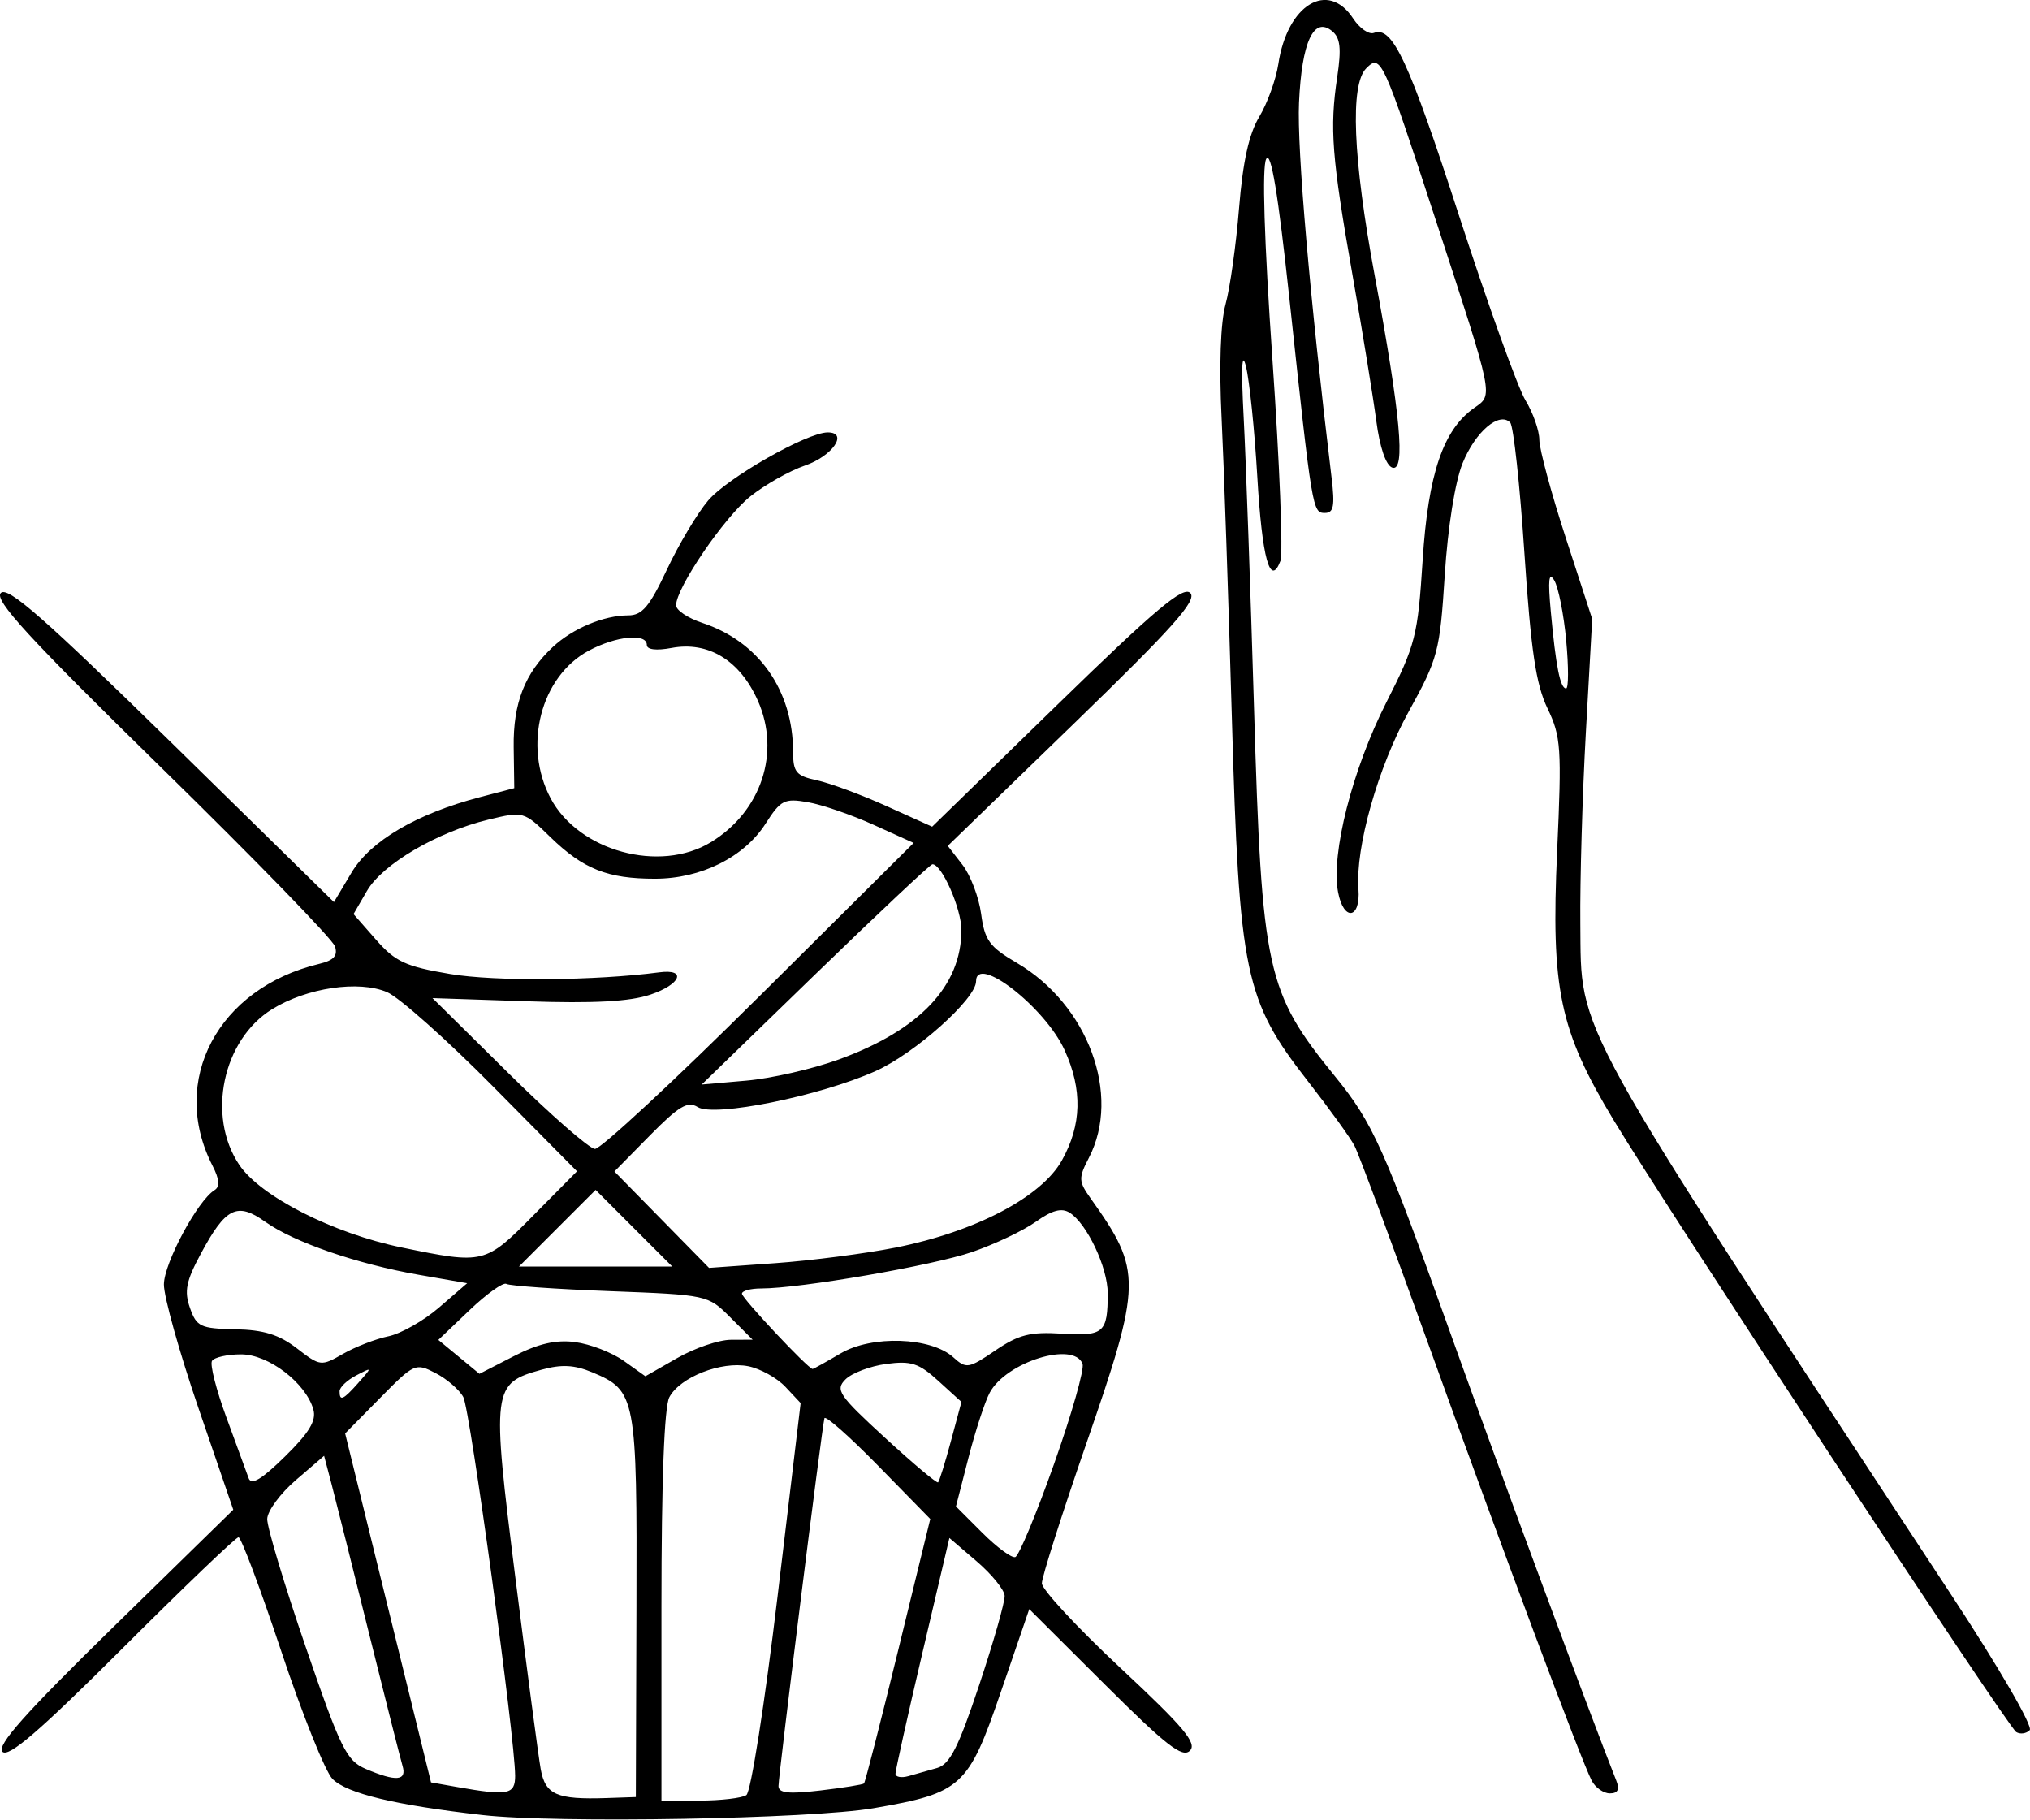
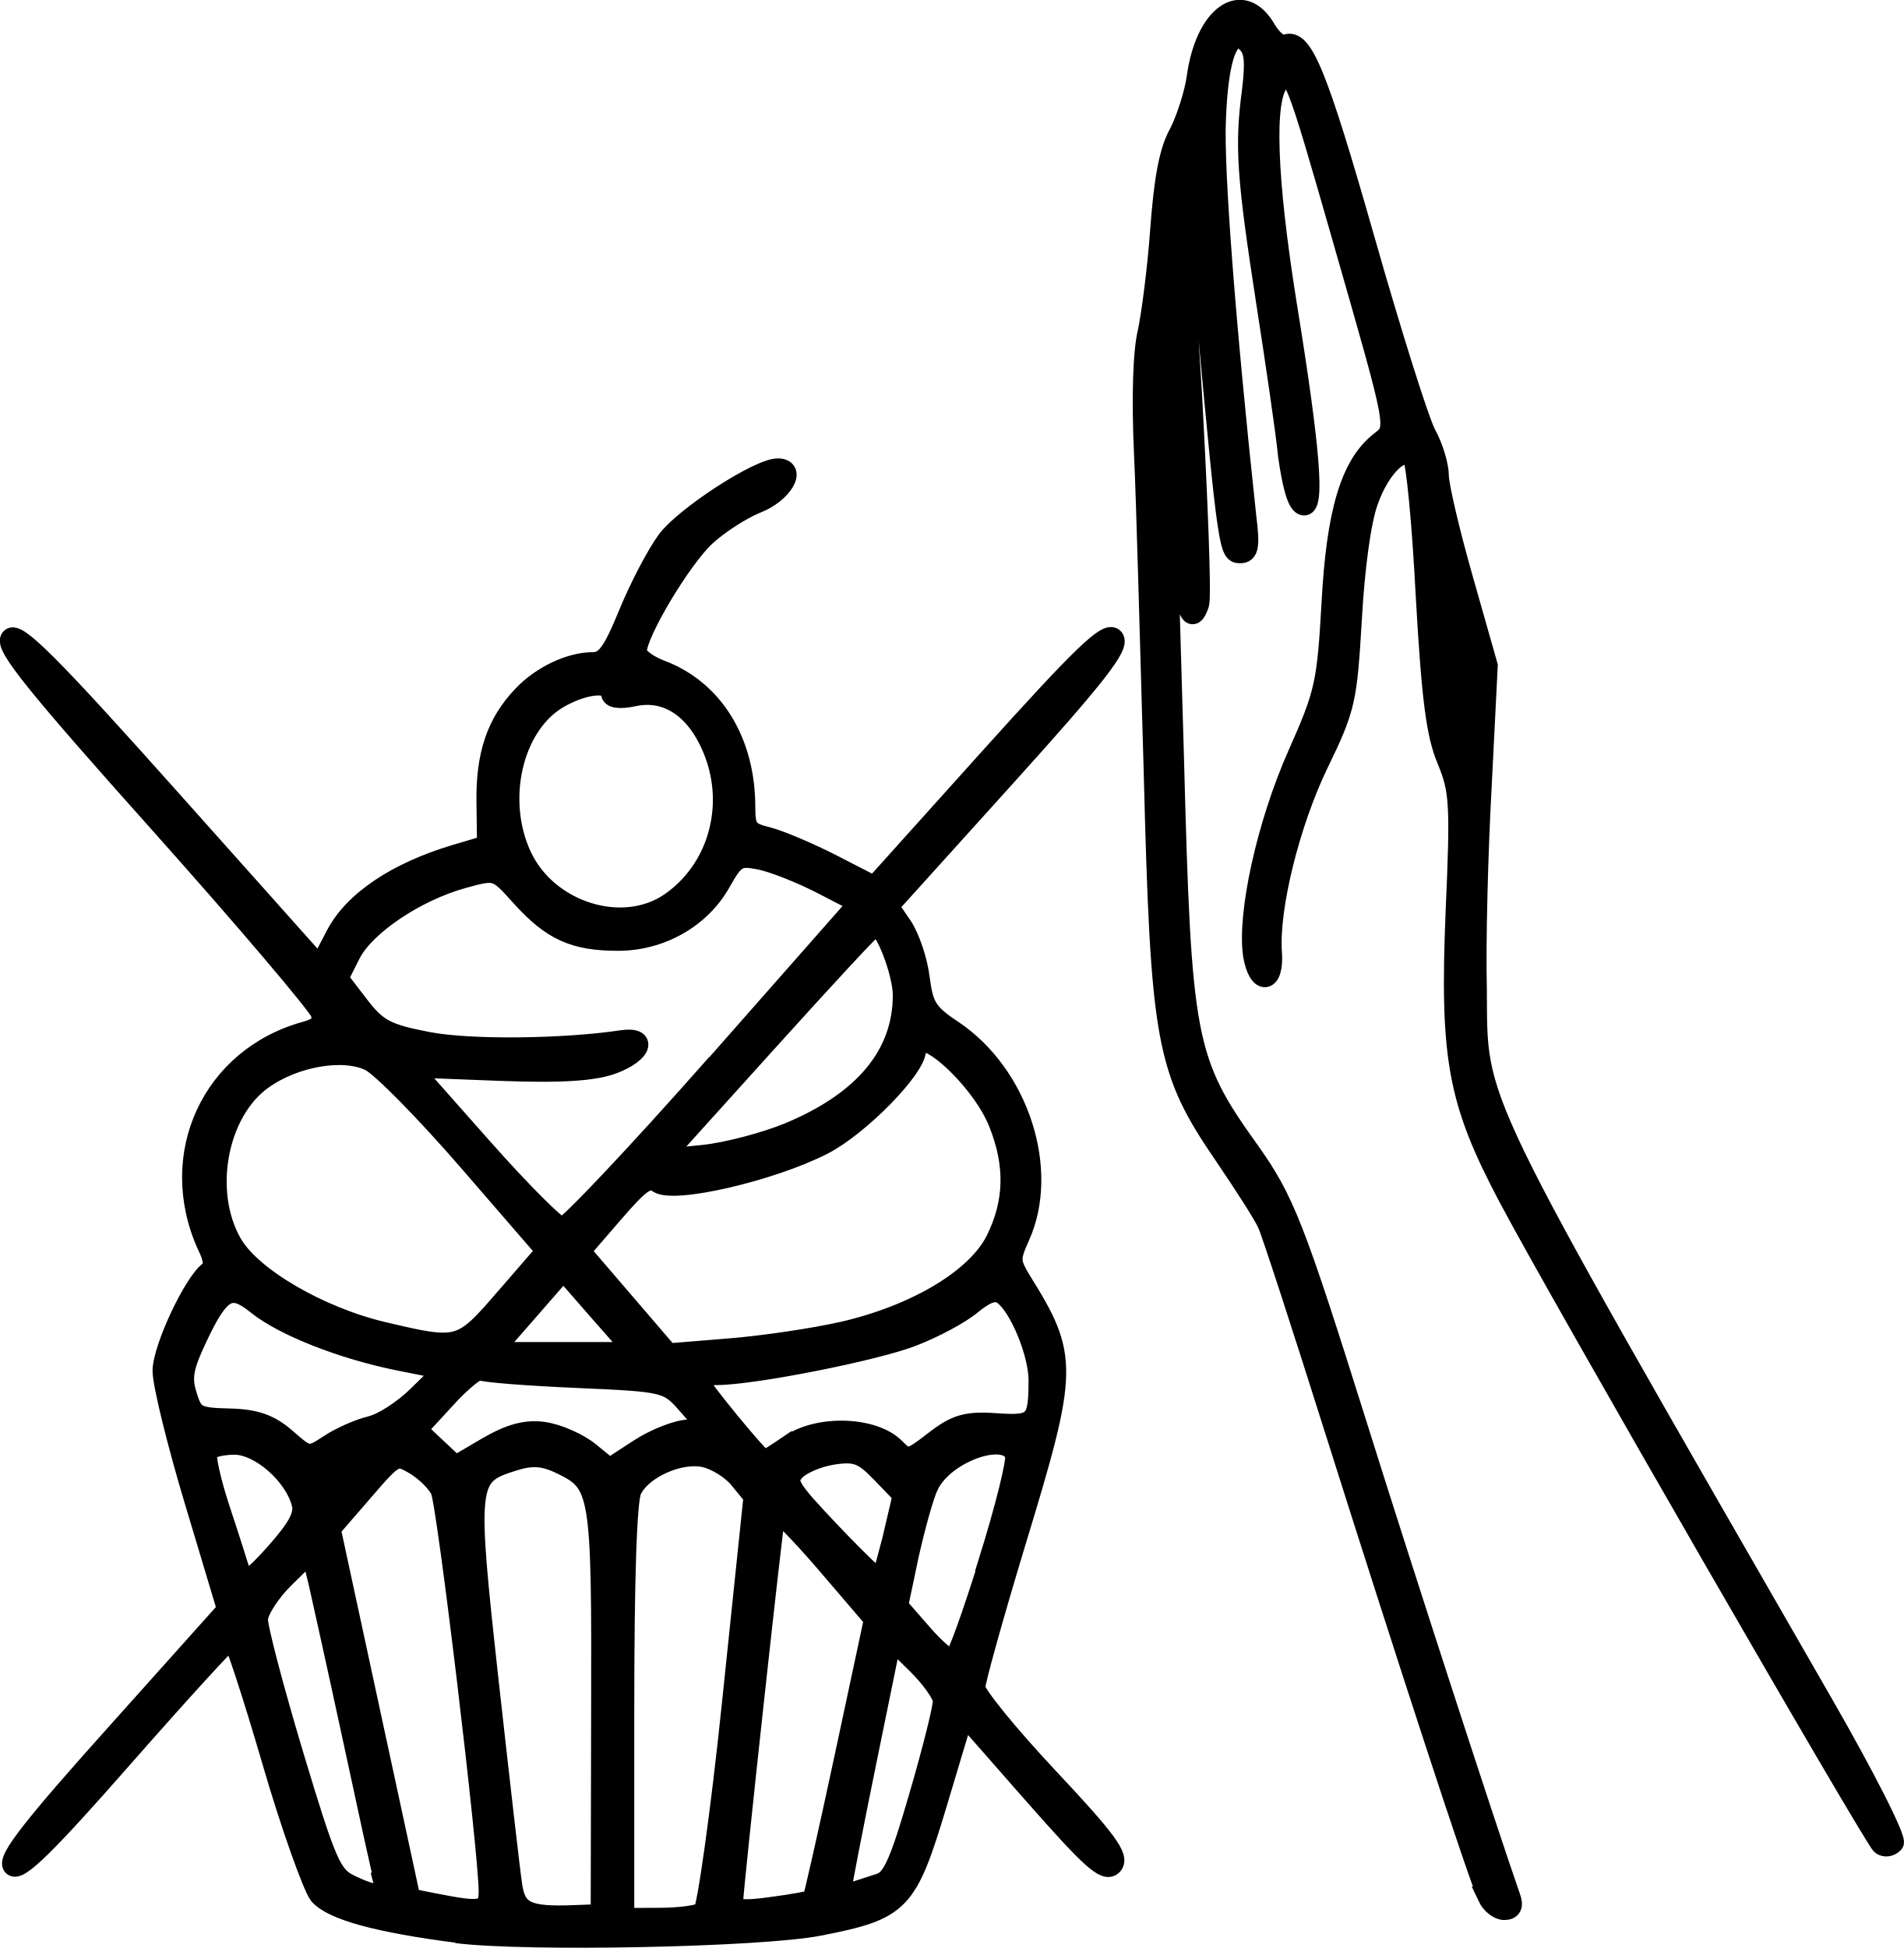
- <svg xmlns="http://www.w3.org/2000/svg" width="73.418mm" height="65.791mm" viewBox="0 0 73.418 65.791" version="1.1" id="svg1" xml:space="preserve">
+ <svg xmlns="http://www.w3.org/2000/svg" width="12.931mm" height="13.229mm" viewBox="0 0 12.931 13.229" version="1.1" id="svg1" xml:space="preserve">
  <defs id="defs1" />
-   <g id="layer1" transform="translate(-50.15651,-128.3702)">
-     <path style="fill:#000000" d="m 67.611,194.003 c -3.157,-0.359 -4.903,-0.778 -5.428,-1.304 -0.26,-0.26 -1.093,-2.333 -1.85,-4.607 -0.758,-2.274 -1.456,-4.134 -1.551,-4.134 -0.095,0 -1.988,1.812 -4.206,4.027 -2.989,2.984 -4.11,3.95 -4.331,3.729 -0.221,-0.221 0.821,-1.392 4.025,-4.525 l 4.323,-4.227 -1.257,-3.669 c -0.691,-2.018 -1.255,-4.033 -1.252,-4.477 0.004,-0.77 1.217,-3.03 1.83,-3.409 0.204,-0.126 0.182,-0.389 -0.075,-0.891 -1.571,-3.075 0.197,-6.412 3.862,-7.292 0.53,-0.127 0.679,-0.293 0.57,-0.633 -0.081,-0.253 -2.905,-3.158 -6.275,-6.456 -4.804,-4.702 -6.058,-6.066 -5.81,-6.322 0.248,-0.256 1.577,0.91 6.182,5.425 l 5.866,5.752 0.636,-1.066 c 0.685,-1.149 2.354,-2.129 4.645,-2.729 l 1.241,-0.325 -0.021,-1.479 c -0.023,-1.592 0.404,-2.685 1.416,-3.627 0.721,-0.671 1.846,-1.142 2.729,-1.142 0.5,0 0.768,-0.317 1.396,-1.654 0.427,-0.91 1.098,-2.034 1.491,-2.498 0.696,-0.823 3.577,-2.463 4.327,-2.463 0.758,0 0.171,0.856 -0.822,1.196 -0.564,0.193 -1.456,0.698 -1.984,1.121 -0.944,0.757 -2.68,3.305 -2.68,3.935 0,0.177 0.427,0.463 0.949,0.635 2.038,0.673 3.279,2.437 3.283,4.668 0.001,0.732 0.111,0.863 0.861,1.024 0.473,0.102 1.604,0.521 2.514,0.931 l 1.654,0.746 4.509,-4.391 c 3.576,-3.483 4.575,-4.322 4.828,-4.058 0.253,0.263 -0.628,1.251 -4.226,4.738 l -4.546,4.405 0.53,0.684 c 0.292,0.376 0.596,1.178 0.677,1.781 0.127,0.949 0.3,1.186 1.284,1.763 2.581,1.513 3.791,4.775 2.614,7.05 -0.383,0.74 -0.377,0.852 0.066,1.475 1.868,2.624 1.86,3.026 -0.181,8.921 -0.873,2.522 -1.587,4.768 -1.587,4.992 0,0.224 1.28,1.603 2.844,3.063 2.293,2.142 2.779,2.721 2.509,2.991 -0.27,0.27 -0.865,-0.194 -3.072,-2.393 l -2.737,-2.728 -1.029,3.001 c -1.175,3.429 -1.414,3.647 -4.601,4.198 -2.257,0.391 -11.465,0.552 -14.141,0.248 z m 5.564,-7.531 c 0.024,-7.594 -0.018,-7.819 -1.594,-8.477 -0.651,-0.272 -1.113,-0.296 -1.834,-0.097 -1.792,0.495 -1.814,0.667 -0.952,7.516 0.421,3.347 0.834,6.465 0.917,6.928 0.167,0.927 0.577,1.107 2.383,1.046 l 1.058,-0.036 z m 3.975,6.809 c 0.163,-0.108 0.664,-3.303 1.128,-7.185 l 0.835,-6.99 -0.551,-0.587 c -0.303,-0.323 -0.908,-0.658 -1.343,-0.745 -0.971,-0.194 -2.465,0.391 -2.854,1.118 -0.184,0.344 -0.286,3.034 -0.286,7.563 v 7.029 l 1.389,-0.004 c 0.764,-0.002 1.521,-0.091 1.682,-0.198 z m -8.363,-0.706 c 0,-1.339 -1.628,-13.225 -1.874,-13.686 -0.142,-0.265 -0.593,-0.655 -1.002,-0.867 -0.728,-0.376 -0.772,-0.356 -2.008,0.899 l -1.264,1.283 1.553,6.309 1.553,6.309 0.926,0.164 c 1.867,0.33 2.117,0.282 2.117,-0.41 z m 12.618,0.284 c 0.043,-0.043 0.599,-2.212 1.237,-4.82 l 1.159,-4.742 -1.883,-1.923 c -1.036,-1.058 -1.911,-1.832 -1.944,-1.72 -0.087,0.29 -1.662,12.894 -1.662,13.301 0,0.254 0.37,0.294 1.508,0.16 0.829,-0.098 1.543,-0.212 1.586,-0.255 z m -16.69,-0.633 c -0.076,-0.255 -0.626,-2.428 -1.222,-4.829 -0.596,-2.401 -1.203,-4.82 -1.349,-5.375 l -0.266,-1.009 -1.021,0.877 c -0.562,0.482 -1.028,1.115 -1.036,1.406 -0.008,0.291 0.616,2.37 1.388,4.619 1.265,3.689 1.479,4.122 2.175,4.42 1.098,0.468 1.494,0.436 1.331,-0.11 z m 19.334,0.075 c 0.459,-0.131 0.771,-0.747 1.521,-2.998 0.519,-1.558 0.934,-3.011 0.921,-3.229 -0.012,-0.218 -0.467,-0.778 -1.01,-1.243 l -0.988,-0.847 -0.976,4.154 c -0.537,2.285 -0.975,4.252 -0.974,4.371 8.22e-4,0.119 0.21,0.158 0.465,0.087 0.255,-0.071 0.723,-0.204 1.041,-0.295 z m 4.227,-10.988 c 0.64,-1.806 1.105,-3.438 1.032,-3.627 -0.318,-0.828 -2.762,-0.068 -3.357,1.044 -0.173,0.323 -0.519,1.381 -0.768,2.35 l -0.453,1.763 0.955,0.955 c 0.525,0.525 1.062,0.92 1.191,0.877 0.13,-0.043 0.76,-1.556 1.4,-3.362 z m -26.785,-1.974 c -0.274,-0.964 -1.624,-1.995 -2.614,-1.995 -0.498,0 -0.972,0.107 -1.053,0.237 -0.081,0.13 0.155,1.053 0.523,2.051 0.368,0.997 0.729,1.983 0.802,2.19 0.094,0.269 0.469,0.046 1.313,-0.783 0.878,-0.862 1.142,-1.298 1.028,-1.7 z m 23.057,1.141 0.381,-1.416 -0.832,-0.757 c -0.709,-0.646 -0.988,-0.736 -1.889,-0.616 -0.581,0.078 -1.244,0.329 -1.473,0.558 -0.378,0.378 -0.249,0.57 1.425,2.108 1.013,0.931 1.879,1.658 1.924,1.616 0.046,-0.042 0.254,-0.713 0.464,-1.492 z m -21.424,-2.116 c 0.501,-0.565 0.501,-0.566 -0.091,-0.255 -0.327,0.172 -0.595,0.427 -0.595,0.568 0,0.376 0.127,0.318 0.687,-0.312 z m 7.834,-1.463 c 0.539,0.069 1.331,0.375 1.76,0.68 l 0.78,0.555 1.151,-0.658 c 0.633,-0.362 1.505,-0.659 1.939,-0.661 l 0.789,-0.003 -0.81,-0.81 c -0.806,-0.806 -0.829,-0.811 -4.35,-0.945 -1.947,-0.074 -3.632,-0.192 -3.745,-0.262 -0.113,-0.07 -0.713,0.357 -1.334,0.949 l -1.128,1.076 0.743,0.613 0.743,0.613 1.241,-0.637 c 0.886,-0.455 1.521,-0.601 2.221,-0.512 z m -6.761,-0.208 c 0.458,-0.095 1.288,-0.566 1.844,-1.047 l 1.011,-0.874 -1.74,-0.303 c -2.233,-0.389 -4.526,-1.18 -5.565,-1.92 -1.015,-0.723 -1.43,-0.517 -2.328,1.157 -0.534,0.994 -0.606,1.353 -0.392,1.96 0.239,0.679 0.379,0.745 1.635,0.771 1.031,0.021 1.587,0.193 2.233,0.691 0.842,0.649 0.875,0.653 1.664,0.2 0.443,-0.254 1.18,-0.54 1.639,-0.636 z m 16.36,0.618 c 1.129,-0.666 3.268,-0.593 4.077,0.139 0.469,0.424 0.551,0.411 1.519,-0.246 0.846,-0.575 1.263,-0.68 2.41,-0.608 1.516,0.095 1.656,-0.029 1.656,-1.461 0,-0.932 -0.75,-2.518 -1.378,-2.914 -0.29,-0.183 -0.635,-0.09 -1.222,0.328 -0.45,0.32 -1.486,0.812 -2.301,1.093 -1.433,0.493 -6.216,1.32 -7.634,1.32 -0.382,0 -0.694,0.085 -0.694,0.189 0,0.167 2.398,2.721 2.555,2.721 0.034,0 0.489,-0.253 1.013,-0.562 z m -7.473,-4.528 -1.386,-1.386 -1.386,1.386 -1.386,1.386 h 2.772 2.772 z m 9.462,0.7 c 2.886,-0.574 5.275,-1.826 6.015,-3.151 0.718,-1.286 0.75,-2.555 0.099,-3.987 -0.704,-1.549 -3.203,-3.491 -3.203,-2.489 0,0.634 -2.217,2.612 -3.639,3.247 -2.028,0.905 -5.828,1.673 -6.427,1.299 -0.363,-0.226 -0.683,-0.036 -1.729,1.026 l -1.284,1.304 1.711,1.743 1.711,1.743 2.381,-0.17 c 1.31,-0.093 3.274,-0.348 4.366,-0.565 z m -13.095,-1.169 1.573,-1.589 -3.036,-3.068 c -1.67,-1.688 -3.394,-3.222 -3.83,-3.409 -1.023,-0.439 -2.904,-0.161 -4.161,0.616 -1.79,1.106 -2.372,3.866 -1.187,5.628 0.768,1.141 3.394,2.477 5.877,2.988 2.973,0.612 3.016,0.602 4.764,-1.165 z m 8.172,-7.921 5.577,-5.542 -1.452,-0.657 c -0.798,-0.362 -1.868,-0.729 -2.378,-0.817 -0.844,-0.146 -0.979,-0.077 -1.52,0.769 -0.781,1.223 -2.339,2 -4.009,2 -1.711,0 -2.588,-0.349 -3.776,-1.503 -0.965,-0.938 -0.976,-0.941 -2.249,-0.634 -1.844,0.445 -3.825,1.608 -4.388,2.577 l -0.486,0.838 0.813,0.926 c 0.703,0.8 1.067,0.968 2.69,1.242 1.61,0.271 5.254,0.242 7.556,-0.062 1.008,-0.133 0.781,0.436 -0.323,0.807 -0.749,0.252 -2.044,0.322 -4.467,0.24 l -3.413,-0.115 2.751,2.718 c 1.513,1.495 2.919,2.726 3.124,2.736 0.205,0.01 2.882,-2.476 5.95,-5.524 z m 2.857,2.293 c 2.937,-1.066 4.447,-2.658 4.447,-4.687 0,-0.774 -0.714,-2.391 -1.049,-2.376 -0.078,0.004 -1.987,1.797 -4.242,3.985 l -4.101,3.979 1.621,-0.142 c 0.892,-0.078 2.388,-0.42 3.325,-0.76 z m -4.613,-7.862 c 1.823,-1.111 2.529,-3.238 1.699,-5.115 -0.645,-1.458 -1.791,-2.159 -3.122,-1.909 -0.552,0.104 -0.894,0.062 -0.894,-0.109 0,-0.434 -1.11,-0.324 -2.1,0.207 -1.74,0.933 -2.388,3.444 -1.378,5.341 1.016,1.91 3.948,2.711 5.796,1.585 z m 31.854,33.931 c -0.367,-0.701 -3.182,-8.22 -5.886,-15.724 -1.328,-3.685 -2.539,-6.938 -2.691,-7.229 -0.152,-0.291 -0.911,-1.343 -1.687,-2.337 -2.288,-2.933 -2.483,-3.866 -2.748,-13.141 -0.123,-4.293 -0.29,-9.174 -0.372,-10.848 -0.093,-1.887 -0.038,-3.445 0.143,-4.101 0.161,-0.582 0.381,-2.146 0.489,-3.476 0.136,-1.685 0.358,-2.687 0.731,-3.307 0.294,-0.49 0.605,-1.349 0.69,-1.91 0.325,-2.146 1.792,-3.036 2.706,-1.642 0.233,0.355 0.57,0.589 0.75,0.52 0.673,-0.258 1.256,0.996 3.094,6.654 1.038,3.194 2.112,6.178 2.388,6.632 0.276,0.454 0.501,1.097 0.501,1.43 0,0.333 0.43,1.926 0.956,3.541 l 0.956,2.936 -0.229,4.101 c -0.126,2.256 -0.216,5.369 -0.2,6.919 0.042,4.071 -0.49,3.11 13.437,24.302 1.702,2.59 2.943,4.731 2.815,4.859 -0.125,0.126 -0.345,0.156 -0.489,0.067 -0.306,-0.189 -12.571,-18.83 -14.556,-22.123 -1.963,-3.257 -2.273,-4.731 -2.046,-9.736 0.169,-3.732 0.142,-4.134 -0.35,-5.159 -0.418,-0.871 -0.598,-2.088 -0.833,-5.61 -0.165,-2.474 -0.396,-4.598 -0.514,-4.721 -0.396,-0.411 -1.262,0.329 -1.724,1.472 -0.272,0.674 -0.533,2.311 -0.644,4.043 -0.177,2.765 -0.242,3.011 -1.303,4.933 -1.113,2.016 -1.934,4.916 -1.818,6.424 0.083,1.084 -0.538,1.171 -0.738,0.103 -0.26,-1.384 0.517,-4.435 1.746,-6.857 1.057,-2.083 1.138,-2.403 1.314,-5.146 0.199,-3.12 0.741,-4.717 1.867,-5.506 0.69,-0.483 0.725,-0.313 -1.391,-6.782 -1.923,-5.88 -1.989,-6.023 -2.517,-5.495 -0.59,0.59 -0.481,3.256 0.304,7.479 0.937,5.038 1.129,7.122 0.639,6.959 -0.229,-0.076 -0.452,-0.726 -0.579,-1.69 -0.114,-0.861 -0.5,-3.233 -0.859,-5.27 -0.751,-4.263 -0.832,-5.308 -0.554,-7.162 0.154,-1.031 0.113,-1.415 -0.179,-1.657 -0.669,-0.555 -1.103,0.377 -1.203,2.583 -0.076,1.67 0.393,7.069 1.18,13.578 0.121,1.002 0.072,1.257 -0.24,1.257 -0.452,0 -0.459,-0.042 -1.287,-7.746 -0.409,-3.804 -0.667,-5.361 -0.838,-5.055 -0.157,0.281 -0.076,2.917 0.224,7.253 0.259,3.746 0.39,7.023 0.29,7.282 -0.373,0.971 -0.664,-0.09 -0.838,-3.057 -0.098,-1.673 -0.282,-3.459 -0.408,-3.969 -0.15,-0.606 -0.179,0.035 -0.084,1.852 0.08,1.528 0.248,6.231 0.373,10.451 0.284,9.583 0.443,10.306 2.929,13.361 1.374,1.689 1.766,2.562 4.212,9.393 1.757,4.907 5.024,13.715 5.961,16.073 0.128,0.323 0.058,0.463 -0.232,0.463 -0.229,0 -0.525,-0.208 -0.658,-0.463 z m -0.919,-41.216 c -0.089,-0.95 -0.283,-1.932 -0.433,-2.183 -0.197,-0.331 -0.231,-0.019 -0.125,1.131 0.183,1.986 0.341,2.778 0.553,2.778 0.091,0 0.093,-0.777 0.004,-1.727 z" id="path1" />
+   <g id="layer1" transform="translate(-8.317293,-73.29748)">
+     <path style="fill:#000000;stroke:#000000;stroke-width:0.135;stroke-dasharray:none;stroke-opacity:1" d="m 11.43,86.425 c -0.55,-0.071 -0.854,-0.155 -0.946,-0.259 -0.041,-0.052 -0.191,-0.464 -0.322,-0.917 -0.132,-0.452 -0.254,-0.823 -0.27,-0.823 -0.017,0 -0.346,0.361 -0.733,0.801 -0.521,0.594 -0.716,0.786 -0.755,0.742 -0.041,-0.044 0.143,-0.277 0.702,-0.9 L 9.859,84.228 9.64,83.498 C 9.519,83.097 9.421,82.696 9.421,82.607 c 5.693e-4,-0.153 0.212,-0.603 0.318,-0.678 0.033,-0.025 0.033,-0.078 -0.017,-0.177 -0.274,-0.612 0.033,-1.276 0.673,-1.451 0.093,-0.026 0.119,-0.059 0.099,-0.126 -0.017,-0.05 -0.506,-0.628 -1.093,-1.285 -0.837,-0.936 -1.056,-1.207 -1.012,-1.258 0.041,-0.051 0.275,0.181 1.077,1.08 l 1.022,1.145 0.111,-0.212 C 10.72,79.415 11.011,79.22 11.409,79.101 l 0.216,-0.064 -0.004,-0.294 c -0.004,-0.317 0.066,-0.534 0.246,-0.722 0.126,-0.134 0.322,-0.227 0.476,-0.227 0.087,0 0.134,-0.063 0.243,-0.329 0.074,-0.181 0.192,-0.405 0.26,-0.497 0.121,-0.164 0.624,-0.49 0.754,-0.49 0.132,0 0.033,0.17 -0.143,0.238 -0.098,0.039 -0.255,0.139 -0.346,0.223 -0.164,0.151 -0.468,0.658 -0.468,0.783 0,0.036 0.074,0.092 0.165,0.126 0.355,0.134 0.572,0.485 0.572,0.929 8.4e-5,0.146 0.017,0.172 0.15,0.204 0.083,0.021 0.279,0.104 0.438,0.185 l 0.288,0.148 0.786,-0.874 c 0.624,-0.693 0.797,-0.86 0.841,-0.808 0.041,0.052 -0.11,0.249 -0.737,0.943 l -0.792,0.877 0.093,0.136 c 0.05,0.075 0.104,0.234 0.118,0.354 0.025,0.189 0.05,0.236 0.224,0.351 0.45,0.301 0.66,0.95 0.455,1.403 -0.066,0.147 -0.066,0.17 0.008,0.294 0.326,0.522 0.324,0.602 -0.033,1.775 -0.152,0.502 -0.277,0.949 -0.277,0.993 0,0.045 0.223,0.319 0.496,0.61 0.4,0.426 0.484,0.541 0.437,0.595 -0.05,0.054 -0.15,-0.039 -0.535,-0.476 l -0.477,-0.543 -0.179,0.597 c -0.205,0.682 -0.247,0.726 -0.802,0.835 -0.394,0.078 -1.998,0.11 -2.464,0.05 z m 0.97,-1.499 c 0.004,-1.511 -0.003,-1.556 -0.278,-1.687 -0.114,-0.054 -0.194,-0.059 -0.319,-0.019 -0.312,0.098 -0.316,0.133 -0.166,1.496 0.074,0.666 0.145,1.286 0.159,1.379 0.025,0.184 0.1,0.22 0.416,0.208 l 0.185,-0.007 z m 0.693,1.355 c 0.025,-0.021 0.117,-0.657 0.197,-1.43 l 0.145,-1.391 -0.096,-0.117 c -0.05,-0.064 -0.158,-0.131 -0.234,-0.148 -0.169,-0.039 -0.43,0.078 -0.497,0.223 -0.033,0.069 -0.05,0.604 -0.05,1.505 v 1.399 l 0.242,-9.49e-4 c 0.133,-3.8e-4 0.265,-0.018 0.293,-0.04 z m -1.457,-0.14 c 0,-0.266 -0.283,-2.632 -0.327,-2.723 -0.025,-0.053 -0.103,-0.13 -0.174,-0.172 -0.127,-0.075 -0.135,-0.071 -0.35,0.179 l -0.221,0.255 0.271,1.255 0.271,1.255 0.161,0.032 c 0.326,0.065 0.369,0.056 0.369,-0.082 z m 2.199,0.056 c 0.007,-0.008 0.105,-0.44 0.216,-0.959 l 0.202,-0.944 -0.328,-0.383 c -0.181,-0.21 -0.333,-0.364 -0.339,-0.342 -0.017,0.058 -0.289,2.566 -0.289,2.647 0,0.05 0.066,0.059 0.263,0.031 0.145,-0.019 0.269,-0.042 0.277,-0.05 z m -2.908,-0.126 c -0.017,-0.05 -0.11,-0.483 -0.213,-0.961 -0.103,-0.478 -0.21,-0.959 -0.235,-1.07 l -0.05,-0.201 -0.178,0.175 c -0.098,0.096 -0.179,0.222 -0.181,0.28 -0.002,0.058 0.107,0.472 0.241,0.919 0.221,0.734 0.258,0.82 0.378,0.88 0.192,0.093 0.26,0.087 0.231,-0.021 z m 3.369,0.015 c 0.083,-0.026 0.135,-0.149 0.265,-0.597 0.09,-0.31 0.163,-0.599 0.16,-0.643 -0.002,-0.043 -0.083,-0.155 -0.176,-0.247 l -0.172,-0.169 -0.169,0.827 c -0.093,0.455 -0.169,0.846 -0.169,0.87 1.66e-4,0.024 0.033,0.031 0.083,0.017 0.041,-0.014 0.126,-0.04 0.182,-0.059 z m 0.736,-2.187 c 0.112,-0.359 0.193,-0.684 0.179,-0.722 -0.058,-0.165 -0.482,-0.013 -0.585,0.208 -0.033,0.064 -0.09,0.275 -0.134,0.468 l -0.074,0.351 0.166,0.19 c 0.091,0.105 0.185,0.183 0.207,0.174 0.025,-0.008 0.132,-0.31 0.244,-0.669 z m -4.667,-0.393 c -0.05,-0.192 -0.283,-0.397 -0.455,-0.397 -0.087,0 -0.169,0.021 -0.183,0.047 -0.017,0.026 0.025,0.21 0.091,0.408 0.066,0.198 0.127,0.395 0.14,0.436 0.017,0.054 0.083,0.009 0.229,-0.156 0.153,-0.172 0.199,-0.258 0.179,-0.338 z m 4.017,0.227 0.066,-0.282 -0.145,-0.151 c -0.124,-0.128 -0.172,-0.147 -0.33,-0.123 -0.101,0.016 -0.216,0.065 -0.257,0.111 -0.066,0.075 -0.041,0.113 0.249,0.419 0.176,0.185 0.328,0.33 0.335,0.322 0.008,-0.008 0.041,-0.142 0.083,-0.297 z m -3.733,-0.421 c 0.087,-0.112 0.087,-0.113 -0.017,-0.05 -0.058,0.034 -0.103,0.085 -0.103,0.113 0,0.075 0.025,0.064 0.12,-0.062 z M 12.014,83.022 c 0.093,0.013 0.231,0.074 0.307,0.135 l 0.136,0.111 0.201,-0.131 c 0.111,-0.072 0.263,-0.131 0.338,-0.132 l 0.137,-3.79e-4 -0.141,-0.161 c -0.14,-0.16 -0.145,-0.161 -0.759,-0.188 -0.34,-0.015 -0.633,-0.038 -0.653,-0.052 -0.017,-0.014 -0.125,0.071 -0.232,0.189 l -0.197,0.214 0.13,0.122 0.13,0.122 0.216,-0.127 c 0.155,-0.09 0.265,-0.12 0.388,-0.102 z m -1.178,-0.041 c 0.083,-0.019 0.225,-0.113 0.321,-0.208 l 0.177,-0.174 -0.303,-0.06 c -0.388,-0.078 -0.788,-0.235 -0.97,-0.382 -0.178,-0.144 -0.25,-0.103 -0.406,0.23 -0.093,0.198 -0.105,0.269 -0.066,0.39 0.041,0.135 0.066,0.148 0.285,0.153 0.179,0.004 0.277,0.039 0.389,0.137 0.147,0.129 0.152,0.13 0.29,0.04 0.074,-0.05 0.206,-0.108 0.286,-0.126 z m 2.851,0.123 c 0.197,-0.133 0.569,-0.118 0.711,0.028 0.083,0.084 0.096,0.082 0.265,-0.049 0.147,-0.114 0.22,-0.135 0.42,-0.121 0.264,0.019 0.288,-0.006 0.288,-0.291 0,-0.185 -0.131,-0.501 -0.24,-0.58 -0.05,-0.036 -0.111,-0.018 -0.213,0.065 -0.074,0.064 -0.259,0.162 -0.402,0.217 -0.25,0.098 -1.083,0.263 -1.33,0.263 -0.066,0 -0.121,0.017 -0.121,0.038 0,0.033 0.418,0.541 0.445,0.541 0.006,0 0.085,-0.05 0.176,-0.112 z m -1.302,-0.901 -0.241,-0.276 -0.241,0.276 -0.241,0.276 h 0.483 0.483 z m 1.649,0.139 c 0.503,-0.114 0.919,-0.363 1.048,-0.627 0.126,-0.256 0.131,-0.508 0.017,-0.793 -0.123,-0.308 -0.559,-0.695 -0.559,-0.495 0,0.126 -0.387,0.52 -0.634,0.646 -0.354,0.18 -1.015,0.333 -1.12,0.258 -0.066,-0.045 -0.119,-0.007 -0.301,0.204 l -0.224,0.259 0.298,0.347 0.298,0.347 0.415,-0.034 c 0.228,-0.018 0.57,-0.069 0.761,-0.112 z m -2.282,-0.233 0.274,-0.316 -0.529,-0.611 c -0.291,-0.336 -0.591,-0.641 -0.668,-0.678 -0.178,-0.087 -0.506,-0.032 -0.725,0.123 -0.312,0.22 -0.413,0.769 -0.207,1.12 0.134,0.227 0.591,0.493 1.024,0.595 0.518,0.122 0.526,0.12 0.83,-0.232 z m 1.424,-1.576 0.972,-1.103 -0.254,-0.131 c -0.14,-0.072 -0.326,-0.145 -0.415,-0.163 -0.147,-0.029 -0.17,-0.016 -0.265,0.153 -0.136,0.243 -0.407,0.398 -0.699,0.398 -0.298,0 -0.45,-0.069 -0.658,-0.299 -0.168,-0.187 -0.169,-0.187 -0.392,-0.126 -0.321,0.088 -0.666,0.32 -0.765,0.513 l -0.084,0.167 0.141,0.184 c 0.122,0.159 0.186,0.193 0.469,0.247 0.28,0.054 0.915,0.048 1.316,-0.012 0.175,-0.026 0.136,0.087 -0.058,0.161 -0.131,0.05 -0.356,0.064 -0.778,0.048 l -0.594,-0.023 0.479,0.541 c 0.264,0.298 0.508,0.543 0.545,0.545 0.033,0.002 0.502,-0.493 1.037,-1.099 z m 0.498,0.456 c 0.511,-0.212 0.775,-0.529 0.775,-0.933 0,-0.154 -0.125,-0.476 -0.183,-0.473 -0.017,9.49e-4 -0.346,0.358 -0.739,0.793 l -0.715,0.792 0.283,-0.028 c 0.155,-0.016 0.416,-0.084 0.579,-0.151 z m -0.803,-1.564 c 0.318,-0.221 0.44,-0.644 0.296,-1.018 -0.112,-0.29 -0.312,-0.43 -0.545,-0.38 -0.096,0.021 -0.155,0.012 -0.155,-0.021 0,-0.086 -0.193,-0.064 -0.366,0.041 -0.303,0.186 -0.416,0.685 -0.24,1.063 0.177,0.38 0.688,0.539 1.01,0.315 z m 5.55,6.752 c -0.066,-0.14 -0.554,-1.636 -1.026,-3.129 -0.231,-0.733 -0.442,-1.381 -0.469,-1.439 -0.025,-0.058 -0.159,-0.267 -0.294,-0.465 -0.399,-0.584 -0.432,-0.769 -0.479,-2.615 -0.025,-0.854 -0.05,-1.826 -0.066,-2.159 -0.017,-0.375 -0.007,-0.686 0.025,-0.816 0.025,-0.116 0.066,-0.427 0.085,-0.692 0.025,-0.335 0.058,-0.535 0.127,-0.658 0.05,-0.097 0.105,-0.268 0.121,-0.38 0.058,-0.427 0.312,-0.604 0.472,-0.327 0.041,0.07 0.099,0.117 0.131,0.103 0.117,-0.051 0.219,0.198 0.54,1.324 0.181,0.636 0.368,1.229 0.416,1.32 0.05,0.09 0.087,0.218 0.087,0.285 0,0.066 0.074,0.383 0.166,0.705 l 0.166,0.584 -0.041,0.816 c -0.025,0.449 -0.041,1.068 -0.033,1.377 0.007,0.81 -0.085,0.619 2.341,4.836 0.297,0.515 0.512,0.941 0.491,0.967 -0.025,0.025 -0.058,0.031 -0.085,0.013 -0.05,-0.038 -2.19,-3.747 -2.536,-4.402 -0.342,-0.648 -0.397,-0.941 -0.356,-1.937 0.033,-0.743 0.025,-0.823 -0.058,-1.027 -0.074,-0.173 -0.105,-0.415 -0.145,-1.116 -0.025,-0.492 -0.066,-0.915 -0.089,-0.939 -0.066,-0.082 -0.22,0.065 -0.3,0.293 -0.05,0.134 -0.093,0.46 -0.112,0.804 -0.033,0.55 -0.041,0.599 -0.227,0.982 -0.194,0.401 -0.337,0.978 -0.316,1.278 0.017,0.216 -0.093,0.233 -0.129,0.021 -0.041,-0.275 0.09,-0.883 0.304,-1.365 0.184,-0.414 0.198,-0.478 0.229,-1.024 0.033,-0.621 0.129,-0.939 0.326,-1.096 0.121,-0.096 0.126,-0.062 -0.243,-1.35 -0.335,-1.17 -0.346,-1.199 -0.439,-1.093 -0.102,0.117 -0.083,0.648 0.05,1.488 0.163,1.003 0.197,1.417 0.112,1.385 -0.041,-0.015 -0.074,-0.144 -0.101,-0.336 -0.017,-0.171 -0.087,-0.643 -0.15,-1.049 -0.131,-0.848 -0.145,-1.056 -0.096,-1.425 0.025,-0.205 0.017,-0.281 -0.033,-0.33 -0.117,-0.11 -0.193,0.075 -0.21,0.514 -0.017,0.332 0.066,1.407 0.206,2.702 0.025,0.199 0.017,0.25 -0.041,0.25 -0.074,0 -0.083,-0.008 -0.224,-1.541 -0.074,-0.757 -0.117,-1.067 -0.146,-1.006 -0.025,0.056 -0.017,0.58 0.041,1.443 0.041,0.745 0.066,1.398 0.05,1.449 -0.066,0.193 -0.116,-0.018 -0.146,-0.608 -0.017,-0.333 -0.05,-0.688 -0.074,-0.79 -0.025,-0.12 -0.033,0.007 -0.017,0.369 0.017,0.304 0.041,1.24 0.066,2.08 0.05,1.907 0.074,2.051 0.511,2.659 0.239,0.336 0.307,0.51 0.734,1.869 0.306,0.977 0.875,2.729 1.039,3.198 0.025,0.064 0.008,0.092 -0.041,0.092 -0.041,0 -0.091,-0.041 -0.115,-0.092 z M 18.261,77.975 c -0.017,-0.189 -0.05,-0.384 -0.074,-0.434 -0.033,-0.066 -0.041,-0.004 -0.025,0.225 0.033,0.395 0.058,0.553 0.096,0.553 0.017,0 0.017,-0.155 5.69e-4,-0.344 z" id="path1-88" />
  </g>
</svg>
